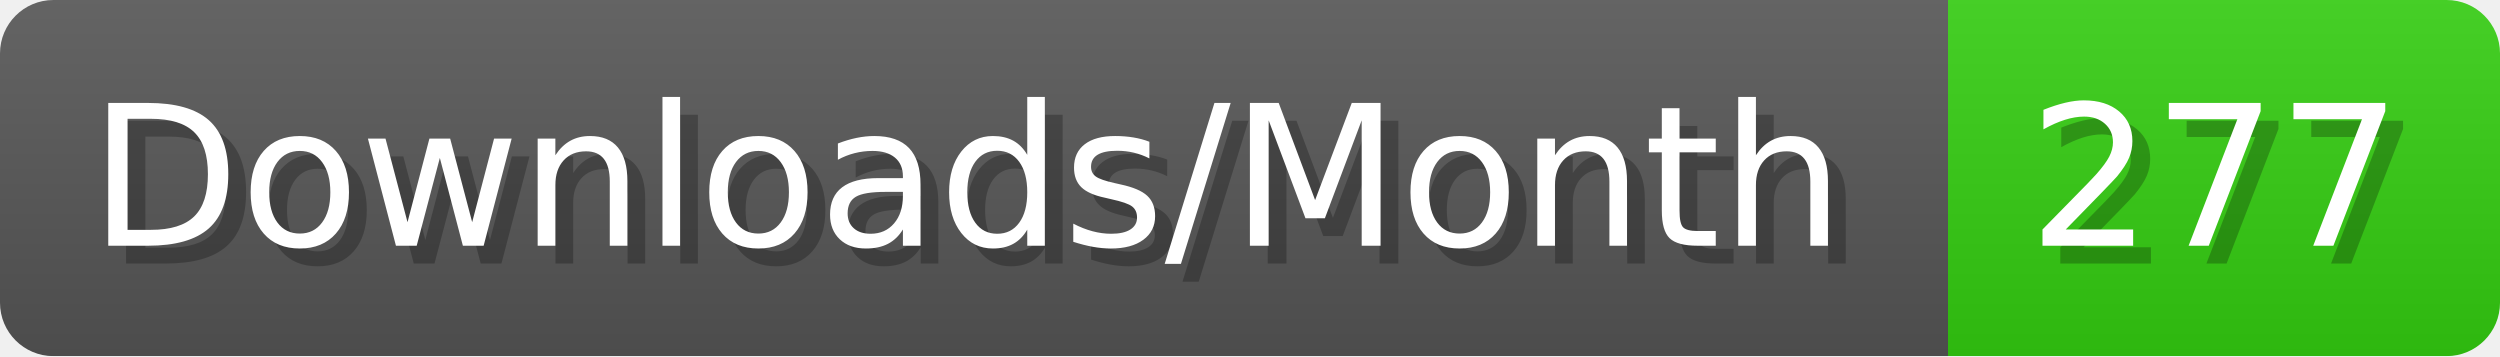
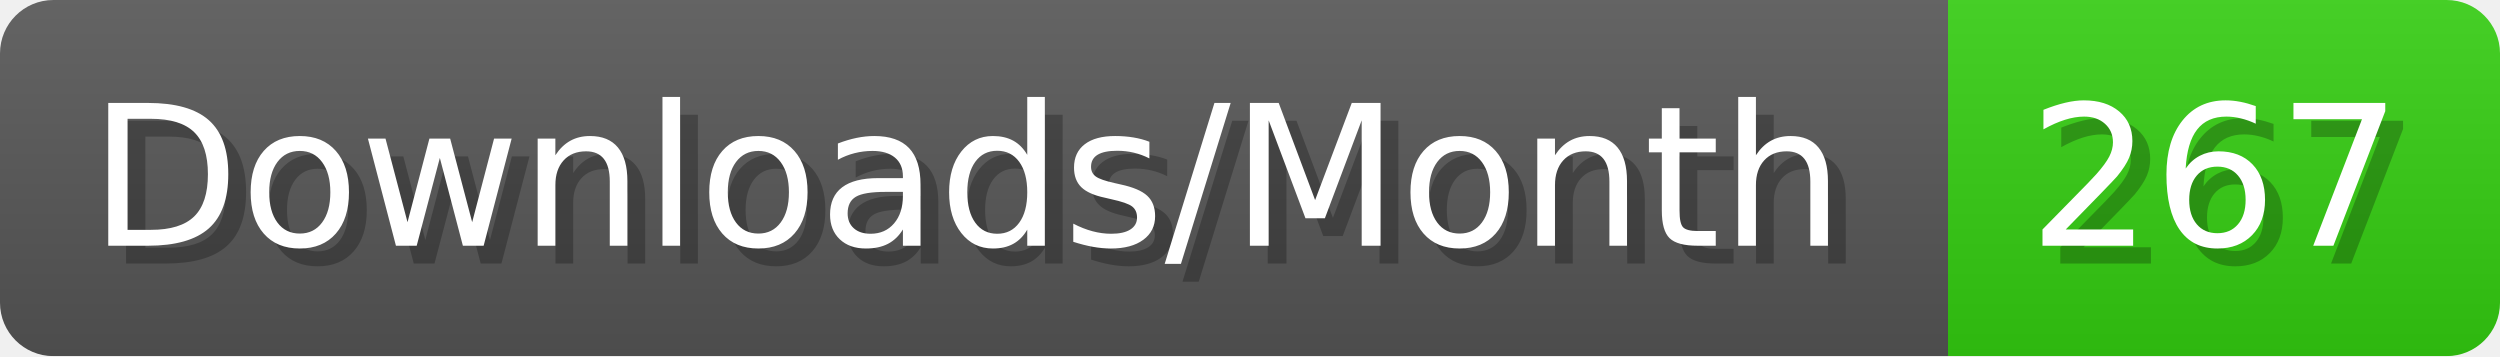
- <svg xmlns="http://www.w3.org/2000/svg" width="140.4" height="20" viewBox="0 0 1404 200" role="img" aria-label="Downloads/Month: 277">
+ <svg xmlns="http://www.w3.org/2000/svg" width="140.4" height="20" viewBox="0 0 1404 200" role="img" aria-label="Downloads/Month: 267">
  <linearGradient id="YlXUI" x2="0" y2="100%">
    <stop offset="0" stop-opacity=".1" stop-color="#EEE" />
    <stop offset="1" stop-opacity=".1" />
  </linearGradient>
  <mask id="JHhop">
    <rect width="1404" height="200" rx="30" fill="#FFF" />
  </mask>
  <g mask="url(#JHhop)">
    <rect width="1094" height="200" fill="#555" />
    <rect width="310" height="200" fill="#3C1" x="1094" />
    <rect width="1404" height="200" fill="url(#YlXUI)" />
  </g>
  <g aria-hidden="true" fill="#fff" text-anchor="start" font-family="Verdana,DejaVu Sans,sans-serif" font-size="110">
    <text x="60" y="148" textLength="994" fill="#000" opacity="0.25">Downloads/Month</text>
    <text x="50" y="138" textLength="994">Downloads/Month</text>
-     <text x="1149" y="148" textLength="210" fill="#000" opacity="0.25">277</text>
-     <text x="1139" y="138" textLength="210">277</text>
+     <text x="1149" y="148" textLength="210" fill="#000" opacity="0.25">267</text>
+     <text x="1139" y="138" textLength="210">267</text>
  </g>
</svg>
